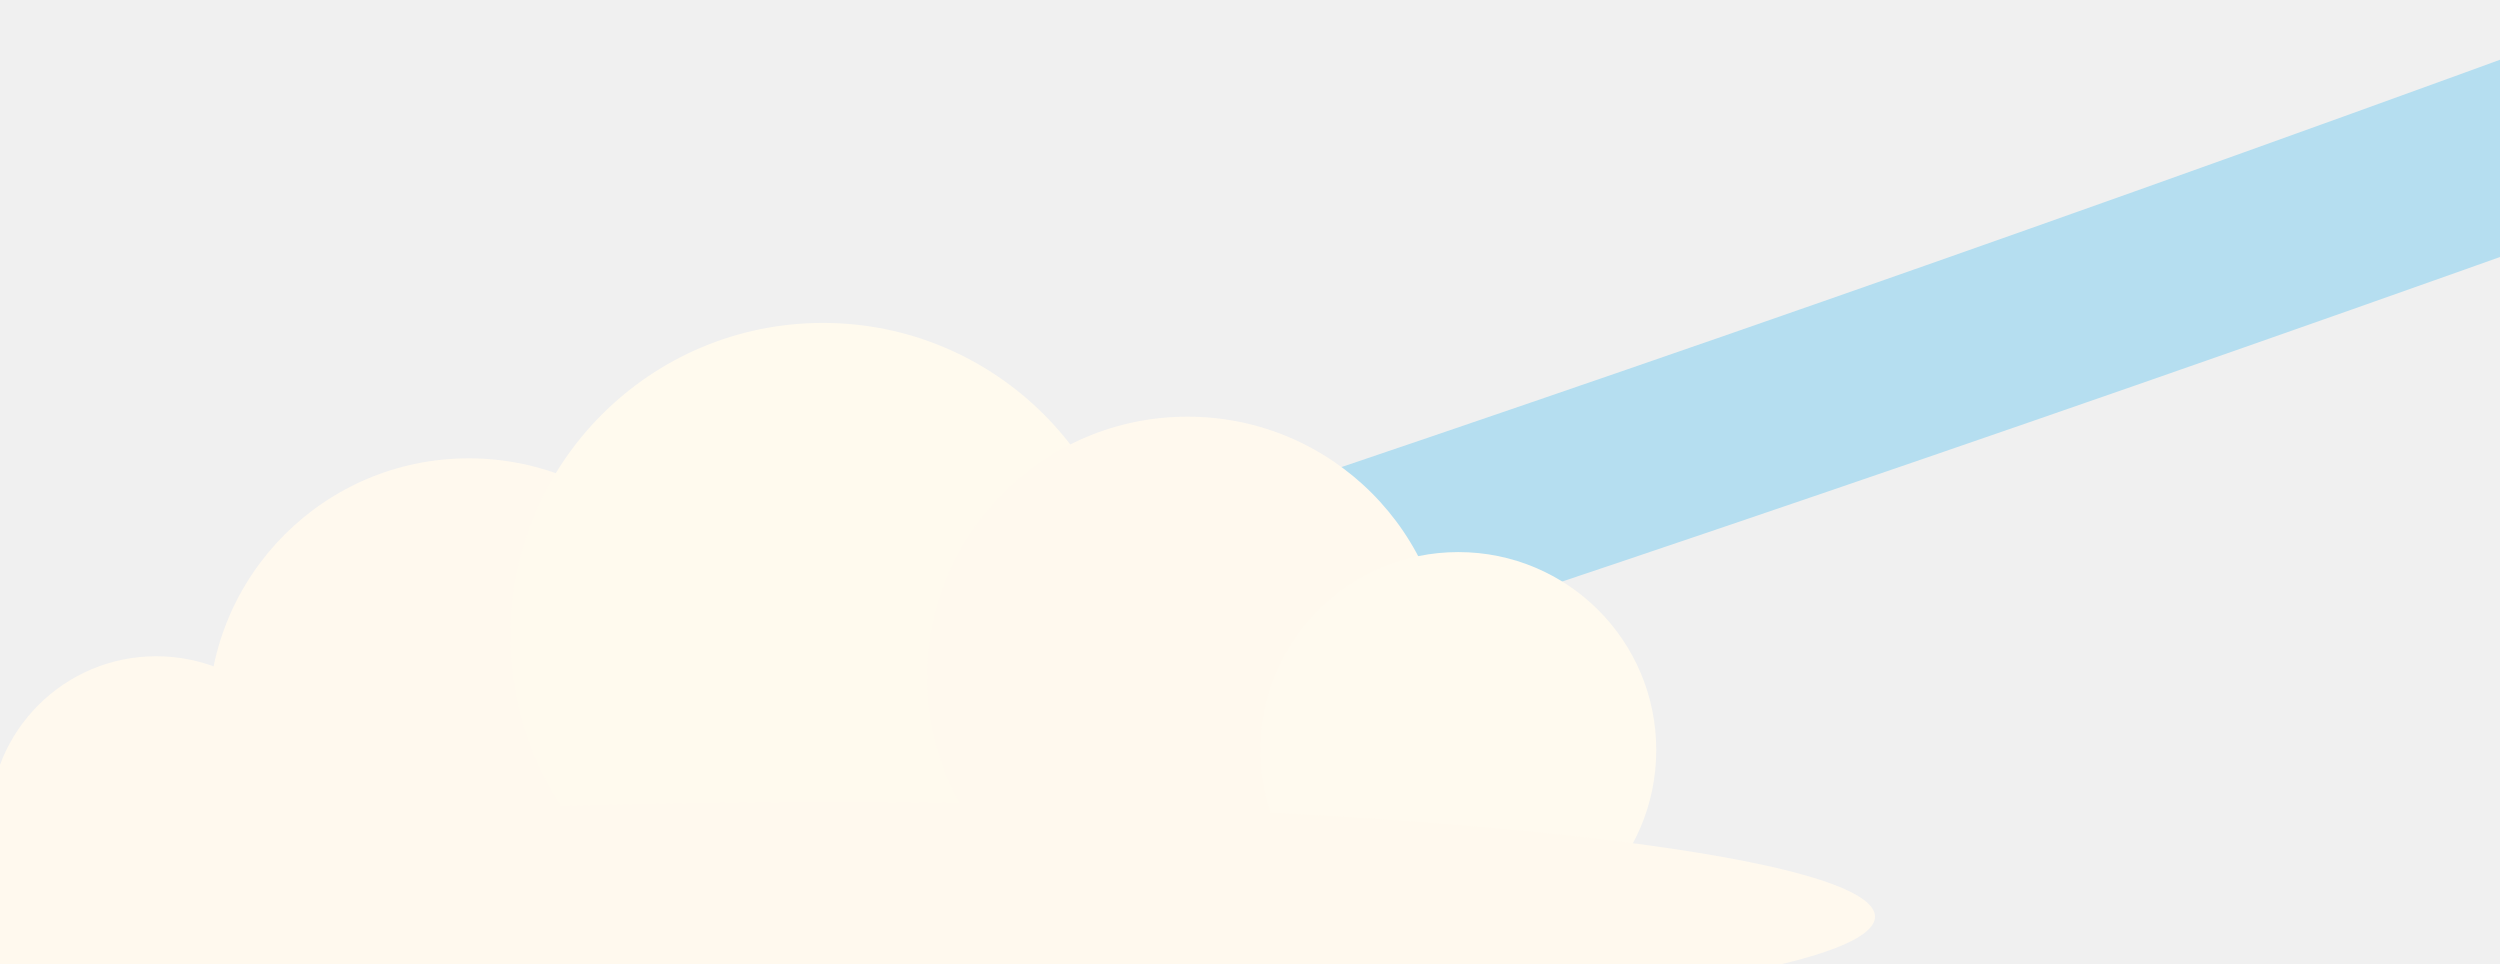
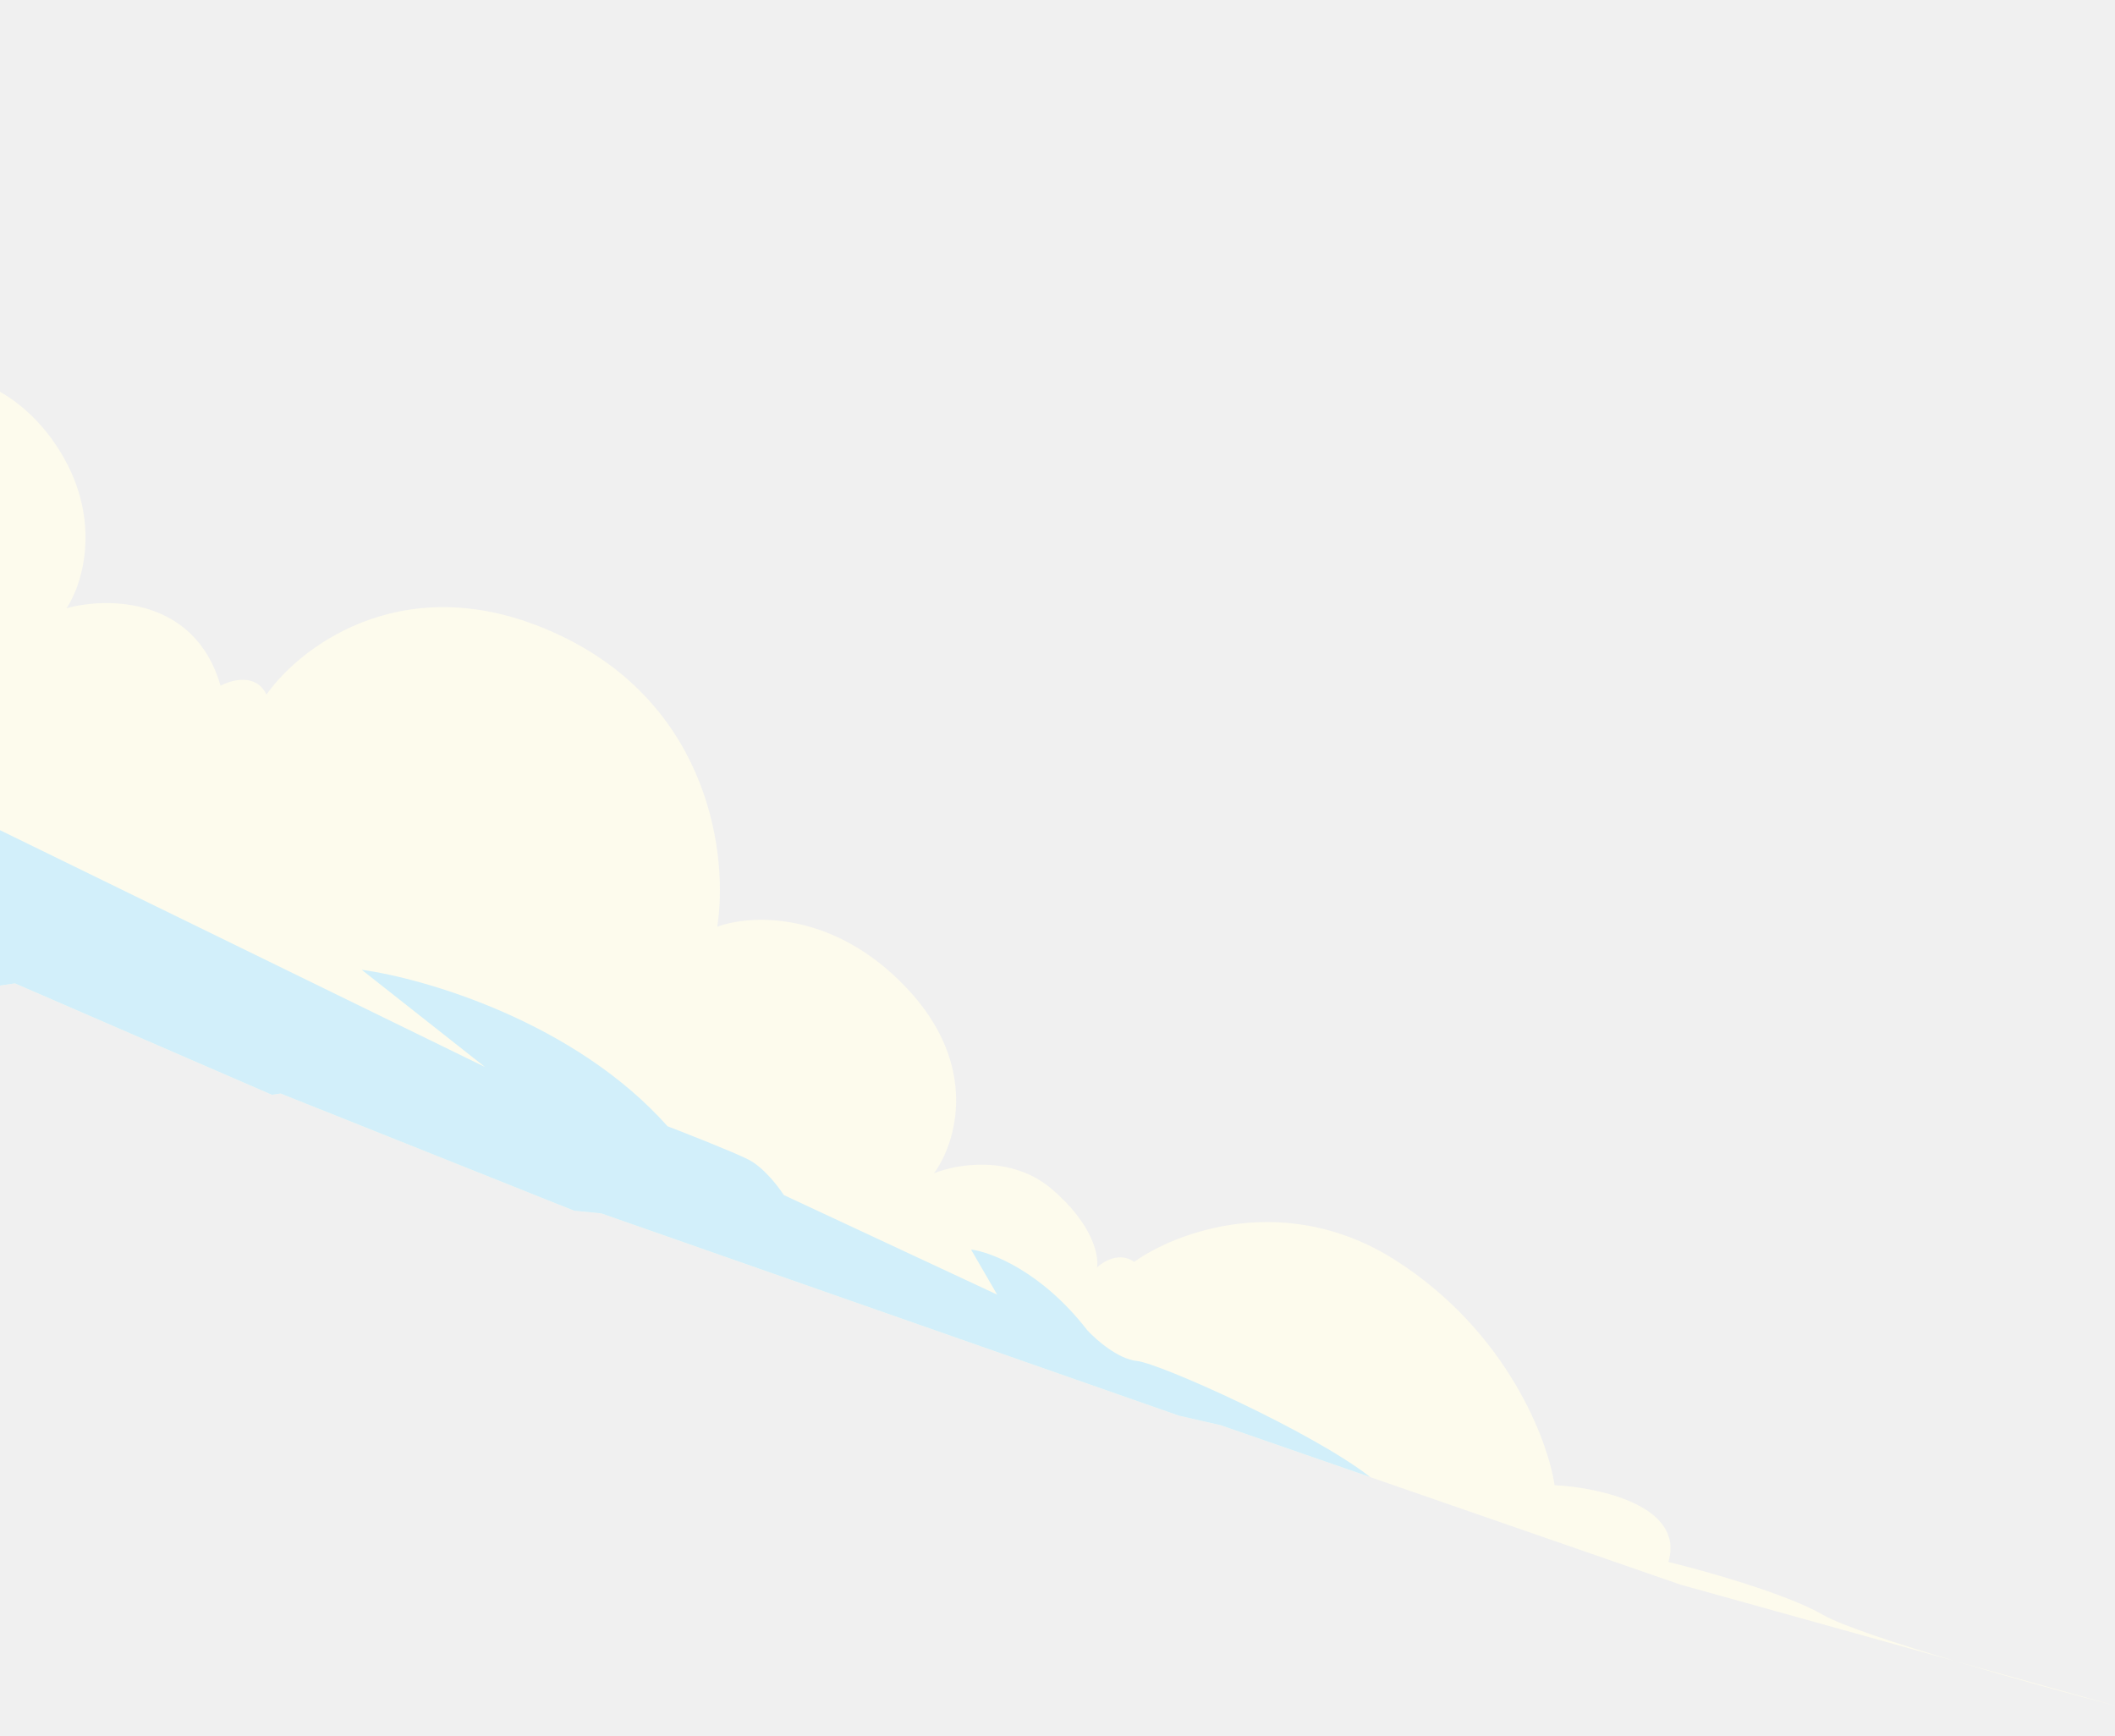
- <svg xmlns="http://www.w3.org/2000/svg" viewBox="0 0 480 185" fill="none">
-   <path d="M-15 178 C90 145 260 92 495 6 L495 44 C260 128 90 180 -15 212 Z" fill="#B5DEF0" />
-   <circle cx="30" cy="158" r="32" fill="#FFF9EE" />
-   <circle cx="90" cy="138" r="50" fill="#FFF9EE" />
-   <circle cx="158" cy="122" r="60" fill="#FFFAEE" />
-   <circle cx="228" cy="130" r="50" fill="#FFF9EE" />
-   <circle cx="280" cy="144" r="38" fill="#FFFAEF" />
-   <ellipse cx="160" cy="176" rx="200" ry="22" fill="#FFF9EE" />
+ <svg xmlns="http://www.w3.org/2000/svg" width="446" height="366" viewBox="0 0 446 366" fill="none">
+   <g clip-path="url(#clip0_106_237)">
+     <path d="M-124.767 -39.214C-87.529 -25.593 -14.355 17.062 -19.56 78.709C-13.321 77.478 1.683 78.776 11.79 93.824C21.898 108.871 17.502 123.048 14.041 128.255C22.619 125.896 41.123 125.865 46.514 144.613C48.831 143.333 54.009 141.913 56.184 146.478C63.566 135.996 86.313 118.836 118.242 134.053C150.172 149.27 153.543 181.313 151.237 195.432C158.061 192.861 175.606 191.844 191.188 208.341C206.77 224.837 201.516 241.269 196.942 247.423C201.666 245.475 213.264 243.423 221.867 250.8C230.469 258.177 231.764 264.845 231.336 267.257C232.711 265.958 236.199 263.91 239.153 266.106C247.933 259.803 271.307 250.943 294.559 265.935C317.812 280.926 326.423 303.679 327.822 313.181C337.288 313.667 355.341 317.585 351.816 329.379C359.448 331.23 376.662 336.055 384.464 340.544C388.444 342.834 399.888 346.593 412.436 350.325L446 359.67C437.545 357.464 424.482 353.907 412.436 350.325L354.399 334.166L257.375 300.535L248.624 298.534L126.782 255.873L121.062 255.306L59.173 230.595L57.334 230.866L3.14 207.37L-0.538 207.912L-44.331 188.053L-53.691 181.915L-95.577 162.244L-124.767 -39.214Z" fill="#FDFBED" />
+     <path d="M102.273 225L76.273 204.5C89.607 206.333 121.173 215.5 140.773 237.5C145.107 239.167 154.573 242.9 157.773 244.5C160.973 246.1 164.107 250.167 165.273 252L210.273 273L204.773 263.5C208.94 264 219.673 268.1 229.273 280.5C231.107 282.5 235.773 286.6 239.773 287C244.515 287.474 276.687 301.889 288.953 311.479L257.375 300.534L248.624 298.534L126.782 255.873L121.062 255.307L59.173 230.595L57.334 230.866L3.141 207.37L-0.538 207.912L-1.578 207.44L-4.227 173L102.273 225Z" fill="#D2EFFA" />
+   </g>
+   <defs>
+     <clipPath id="clip0_106_237">
+       <rect width="446" height="366" fill="white" />
+     </clipPath>
+   </defs>
</svg>
